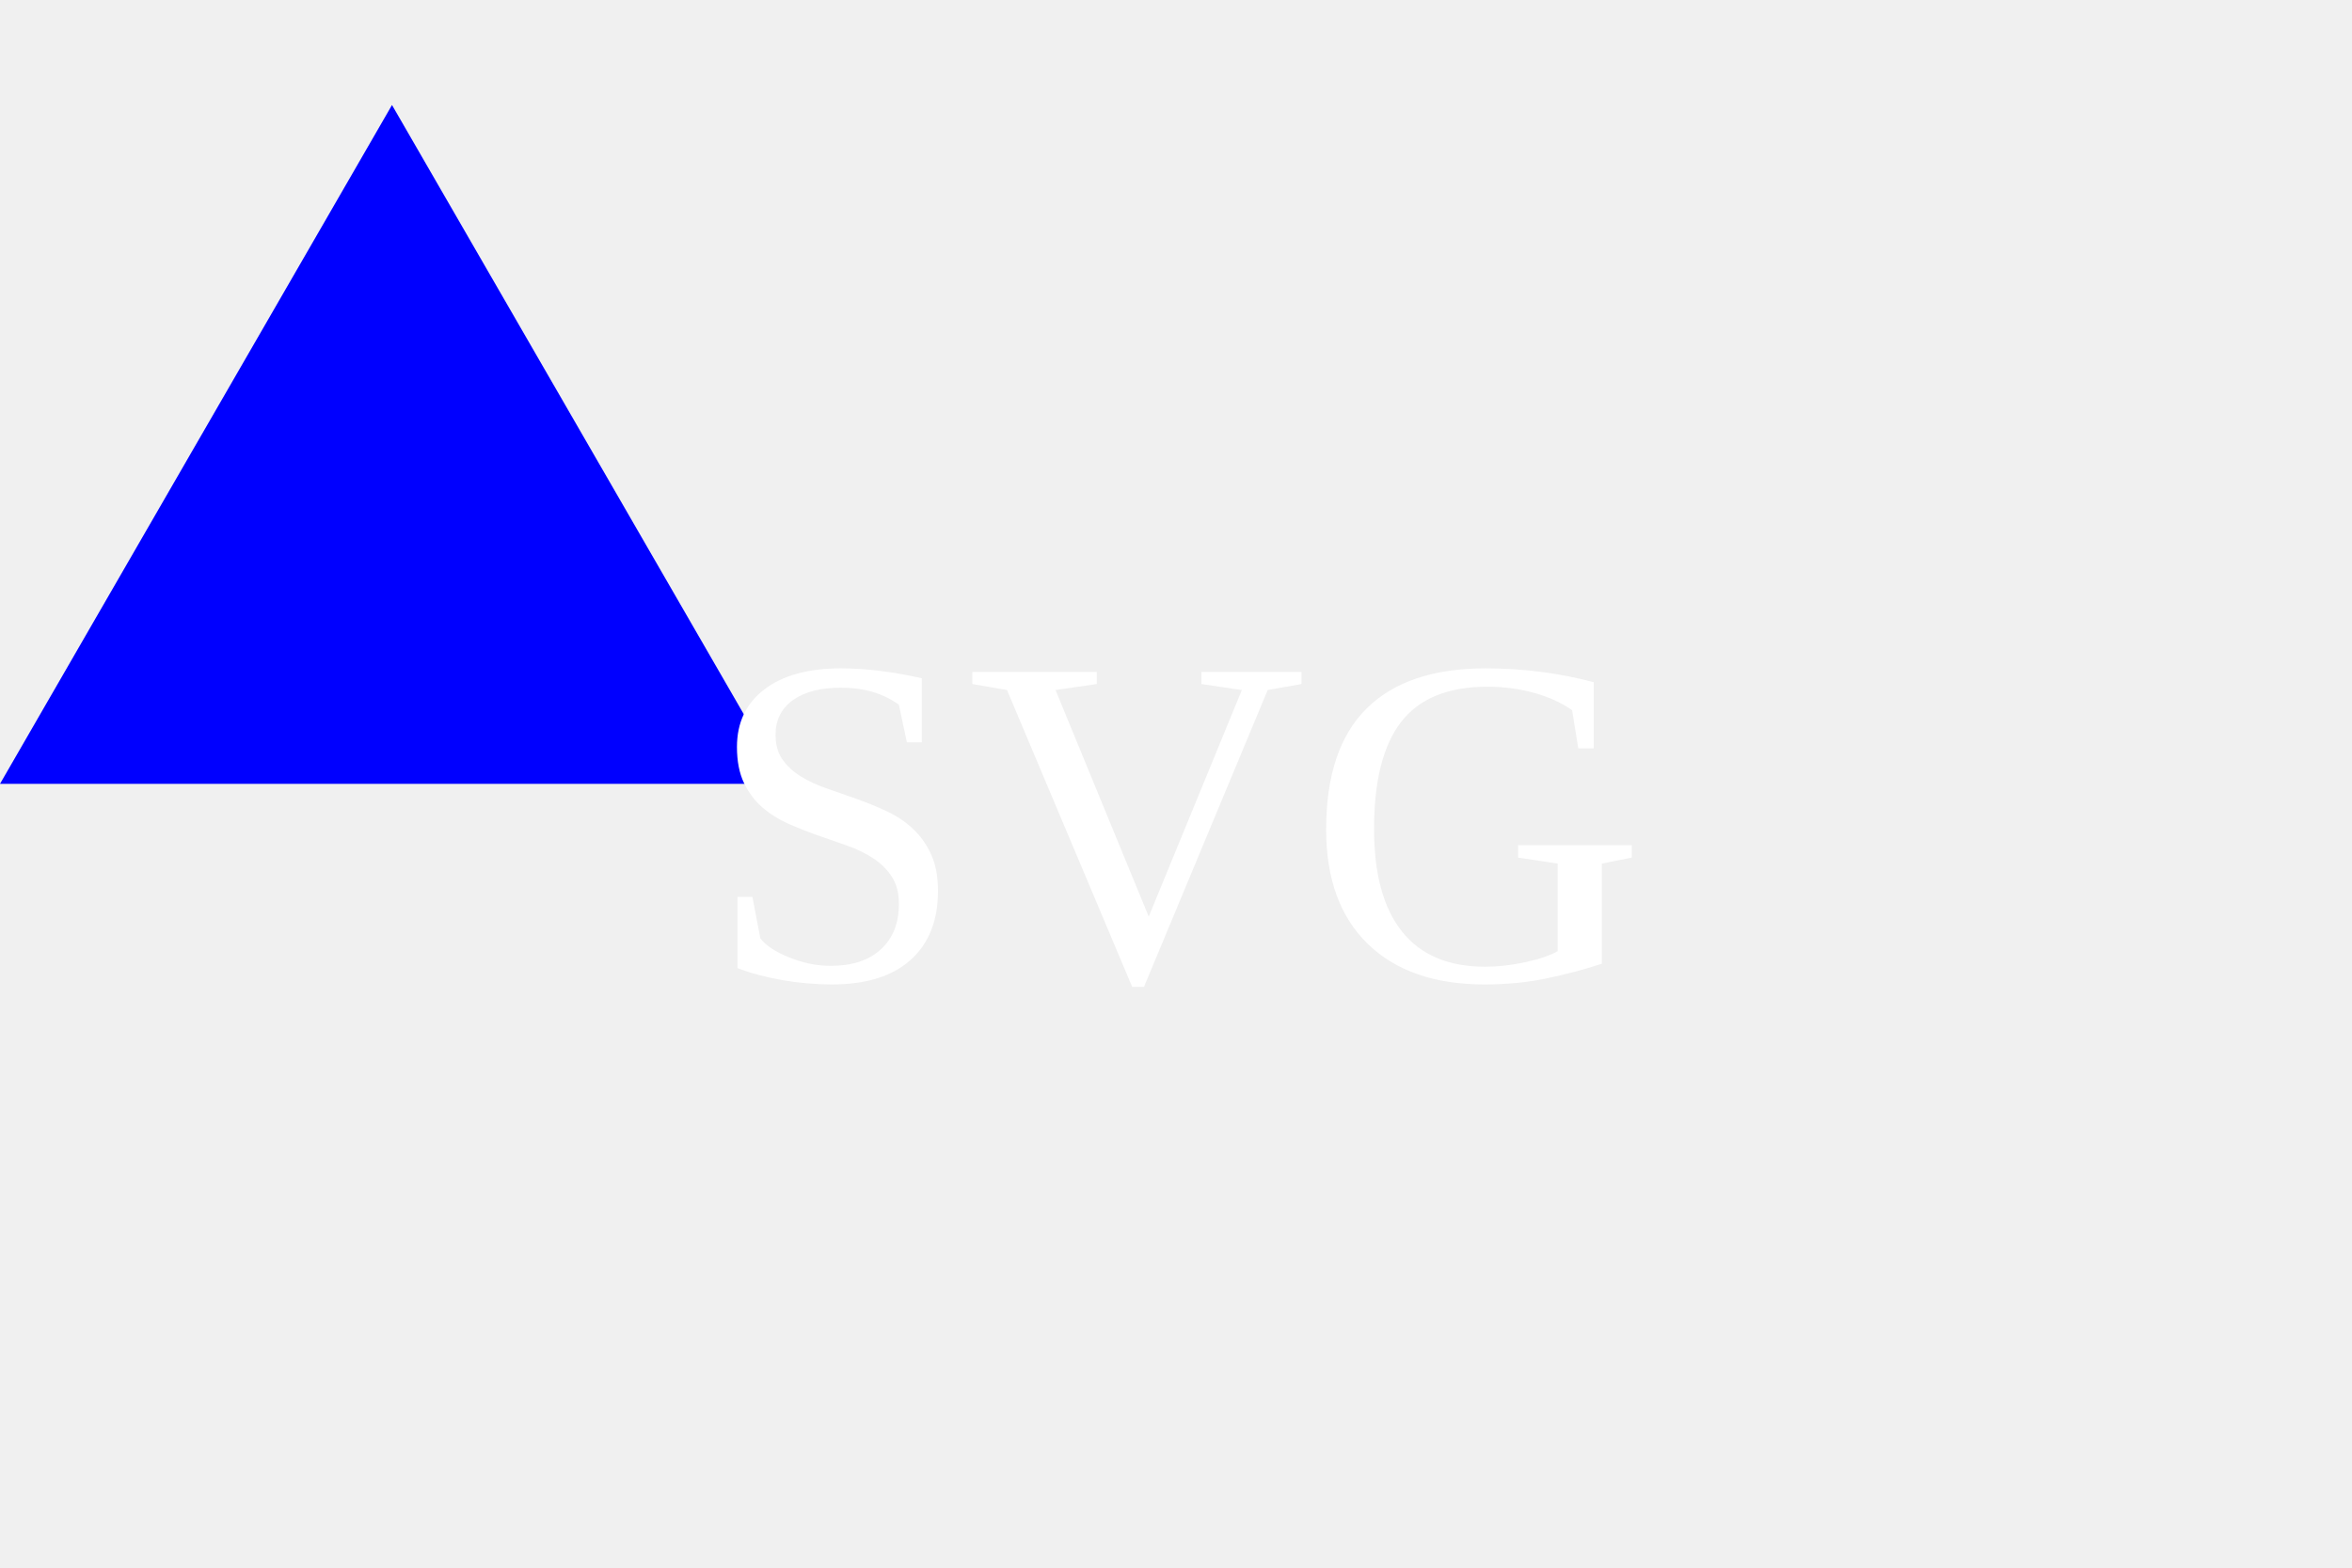
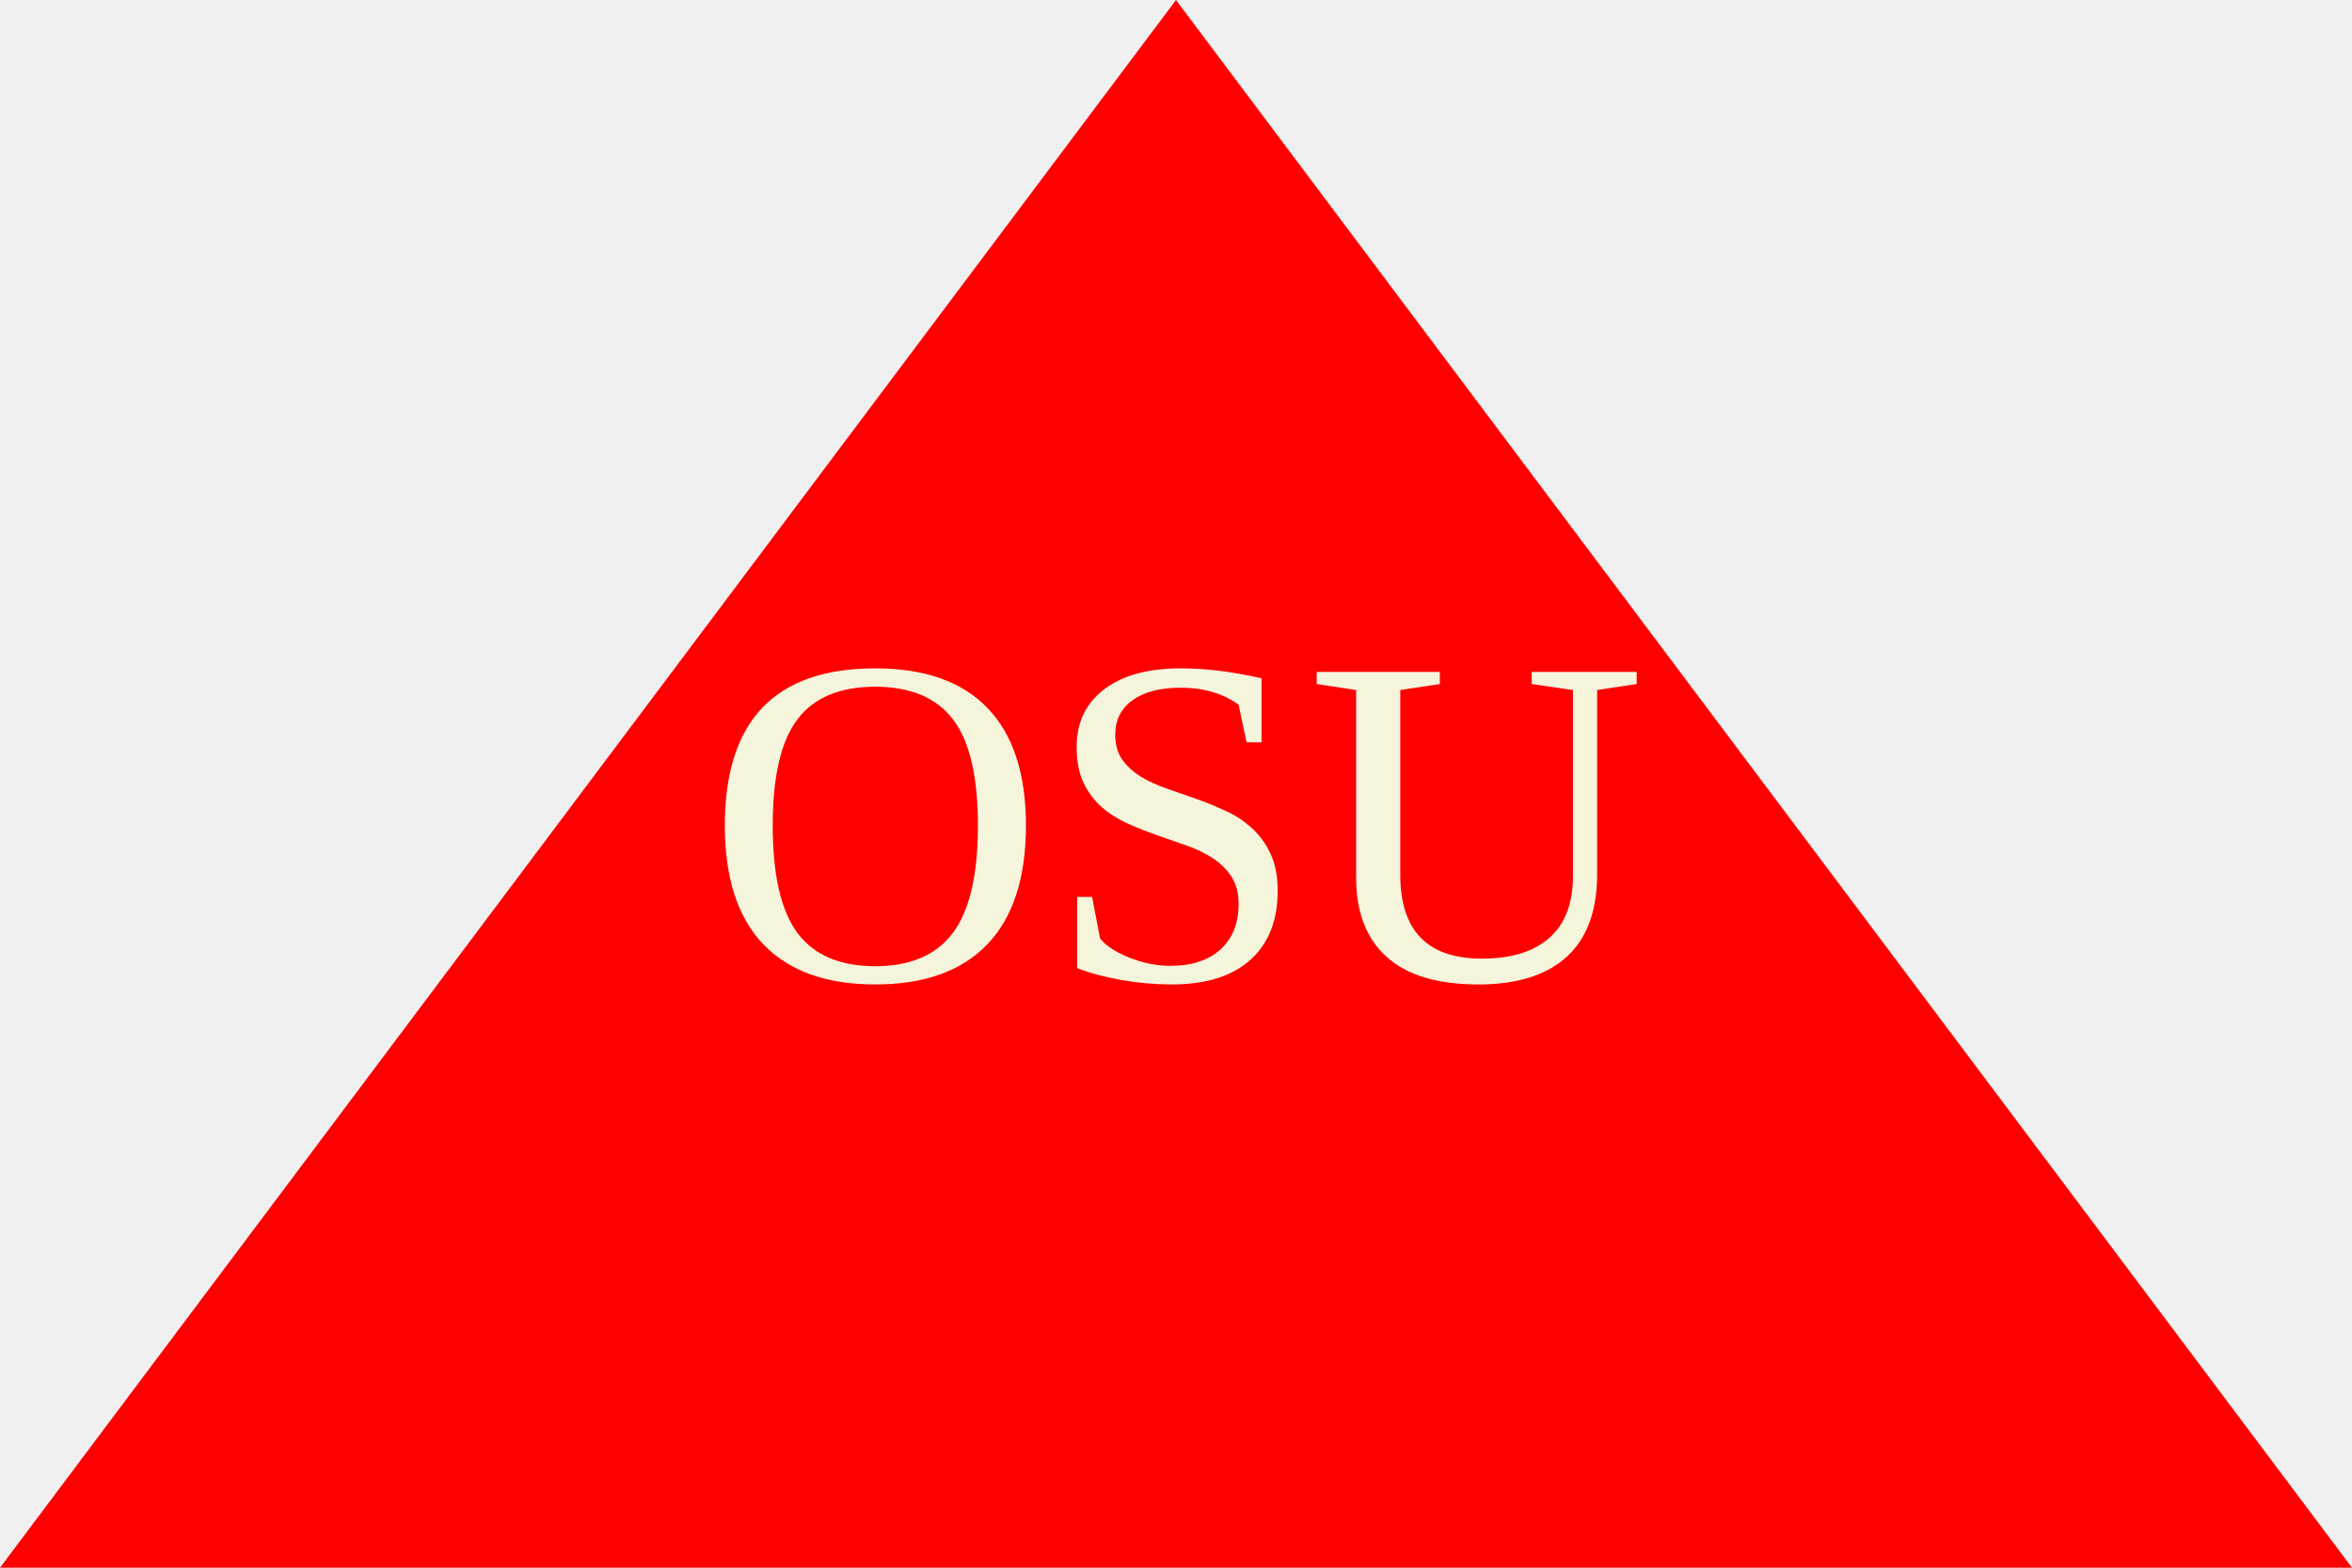
<svg xmlns="http://www.w3.org/2000/svg" version="1.1" width="300" height="200">
-   <polygon points="50 13.397, 100 100, 0 100" fill="blue" />
-   <text x="150" y="125" font-size="60" text-anchor="middle" fill="white">SVG</text>
+   <polygon height="100%" width="100%" points="0,200 300,200 150,0" fill="red" />
+   <text x="150" y="125" font-size="60" text-anchor="middle" fill="beige">OSU</text>
</svg>
